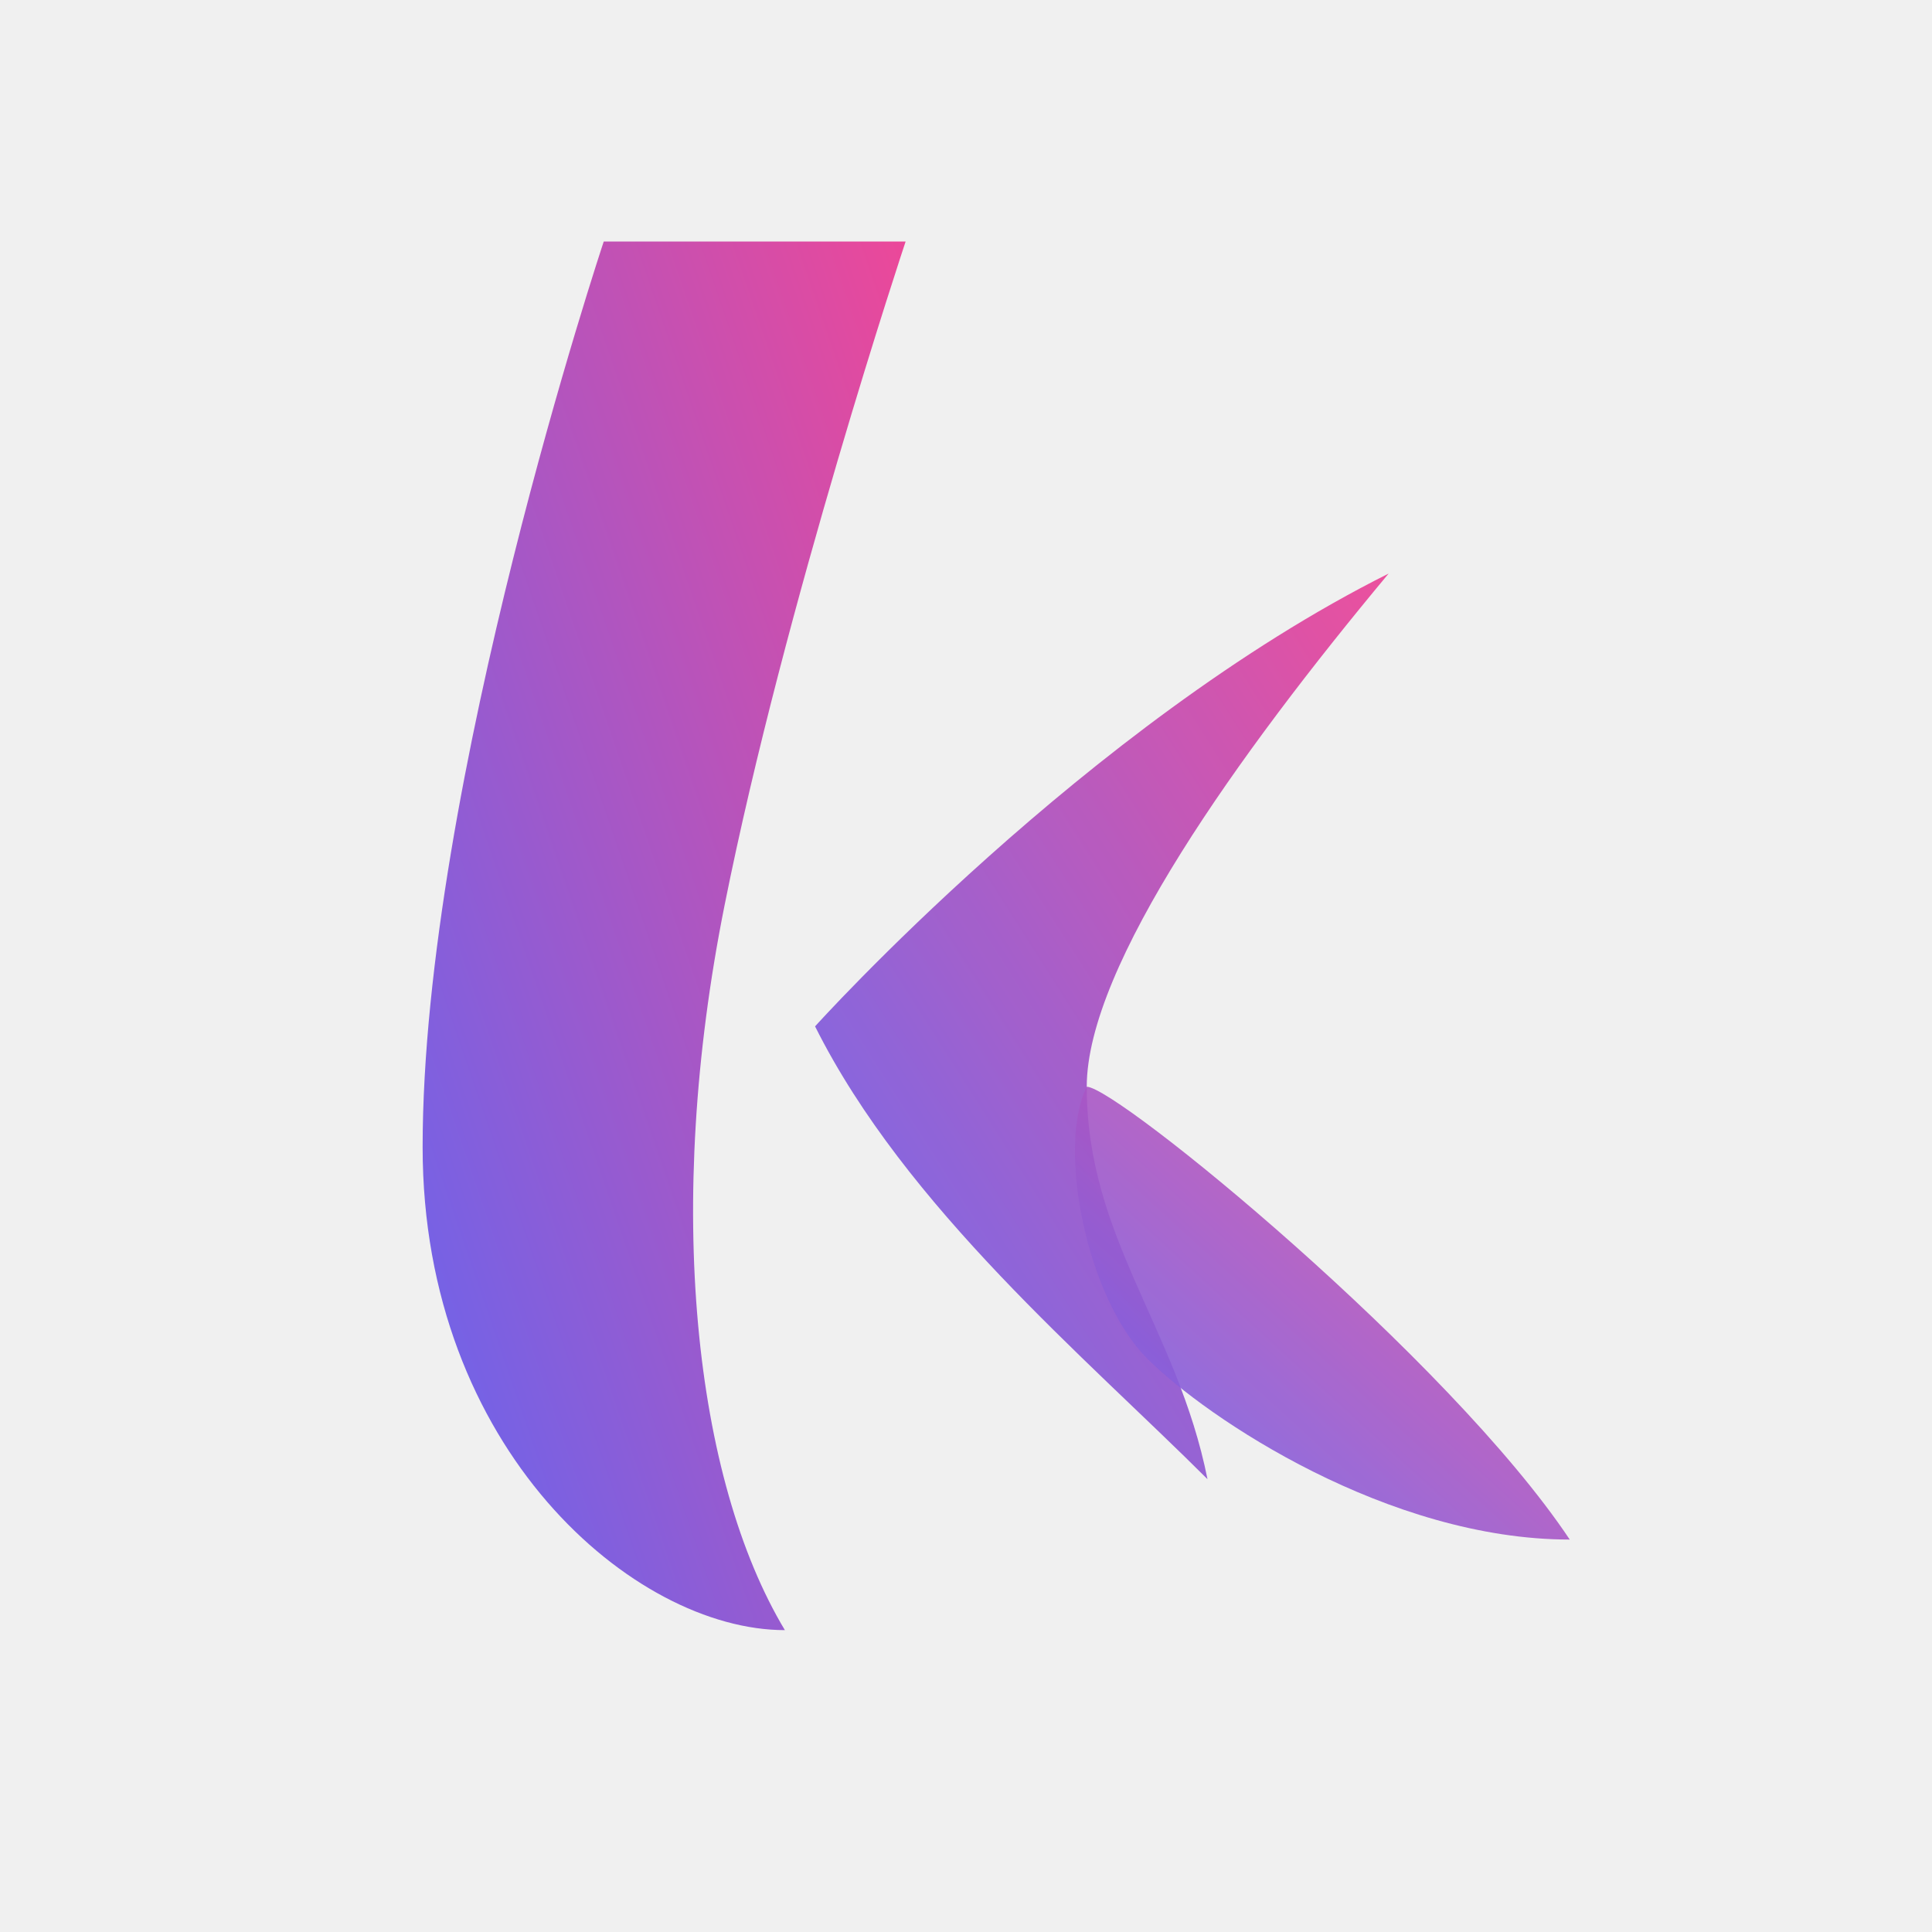
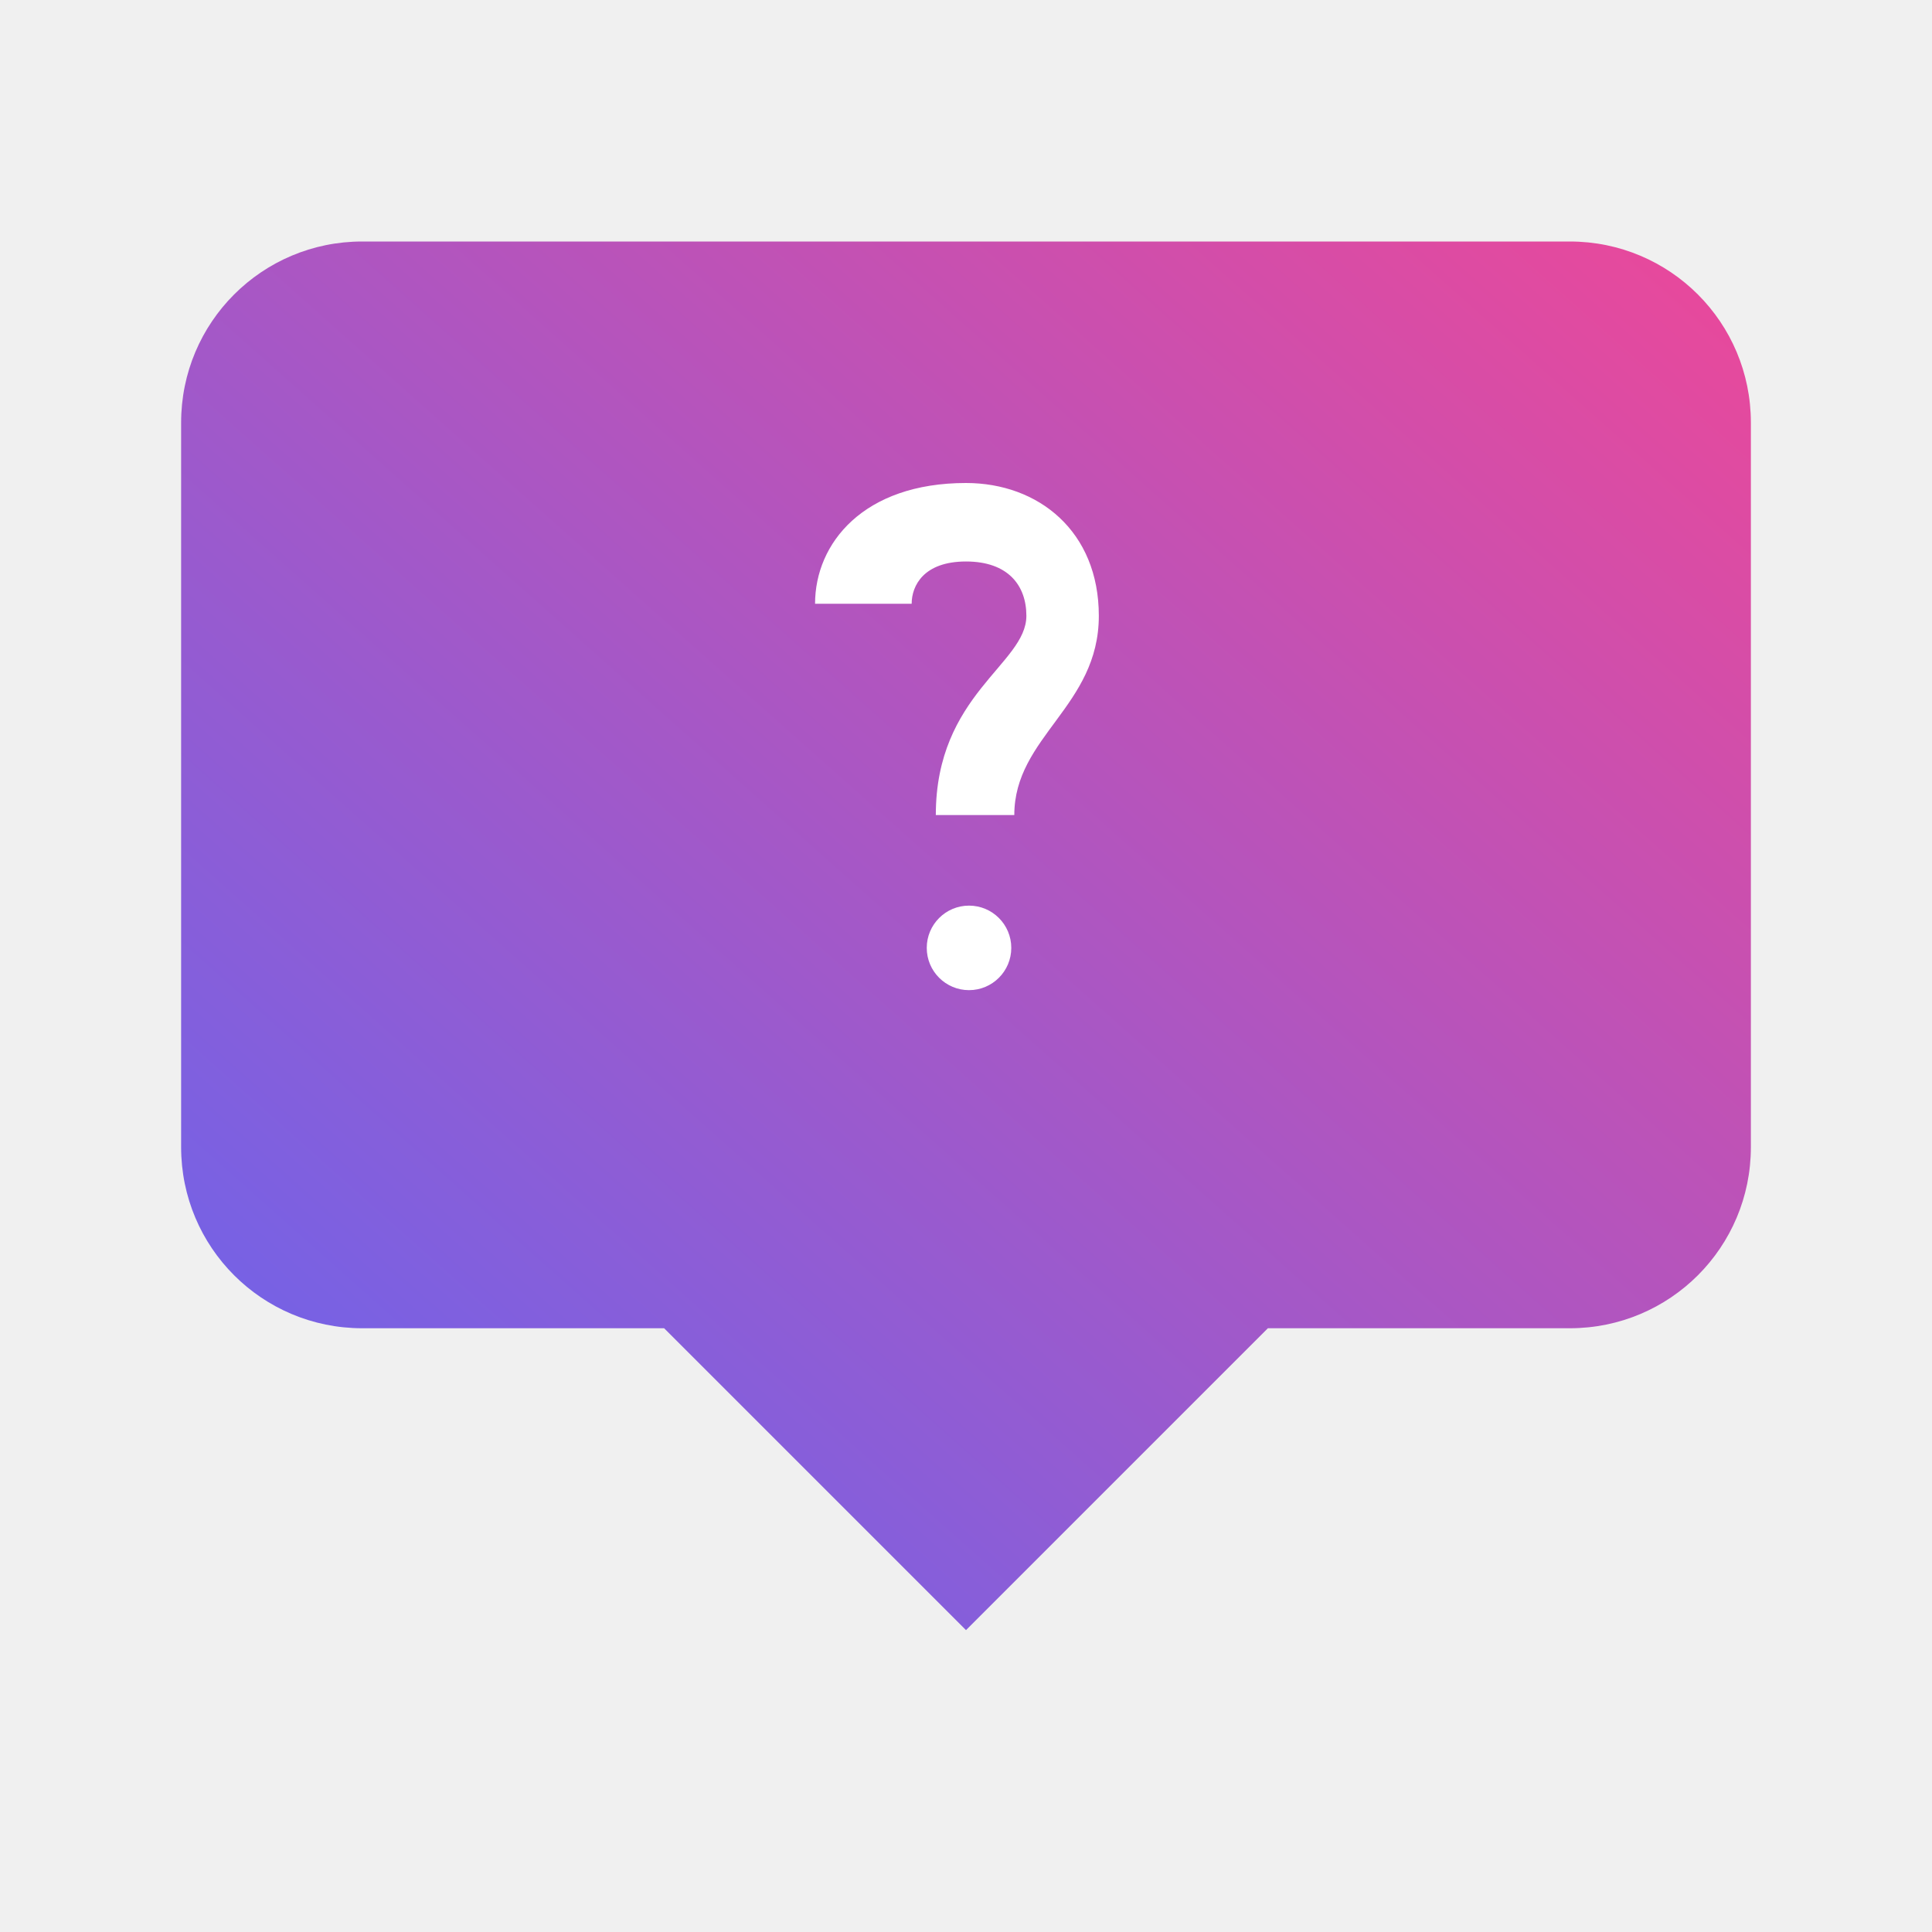
<svg xmlns="http://www.w3.org/2000/svg" viewBox="0 0 32 32" fill="none">
  <defs>
-     <linearGradient id="grad" x1="0%" y1="100%" x2="100%" y2="0%">
+     <linearGradient id="bubble-grad" x1="0%" y1="100%" x2="100%" y2="0%">
      <stop offset="0%" stop-color="#6366f1" />
      <stop offset="100%" stop-color="#ec4899" />
    </linearGradient>
  </defs>
-   <path d="M10 4C10 4 7 13 7 19C7 24 10.5 27 13 27C11.5 24.5 11 20 12 15C13 10 15 4 15 4Z" fill="url(#grad)" />
-   <path d="M13.5 17C13.5 17 18 12 23 9.5C20.5 12.5 18 16 18 18C18 20.5 19.5 22 20 24.5C18 22.5 15 20 13.5 17Z" fill="url(#grad)" opacity="0.95" />
-   <path d="M18 18C18.5 18 24 22.5 26 25.5C23 25.5 20 23.5 19 22.5C18 21.5 17.5 19 18 18Z" fill="url(#grad)" opacity="0.9" />
+   <path d="M26 4H6C4.34 4 3 5.34 3 7 V19C3 20.66 4.34 22 6 22H11L16 27L21 22H26C27.66 22 29 20.66 29 19V7C29 5.34 27.66 4 26 4Z" fill="url(#bubble-grad)" />
+   <path d="M16 8C14.3 8 13.5 9 13.5 10H15.1C15.1 9.7 15.3 9.3 16 9.3C16.7 9.3 17 9.7 17 10.2C17 11 15.5 11.5 15.5 13.5H16.8C16.8 12.2 18.2 11.7 18.2 10.2C18.2 8.8 17.2 8 16 8Z" fill="#ffffff" />
+   <rect x="15.35" y="15" width="1.4" height="1.4" rx="0.7" fill="#ffffff" />
</svg>
